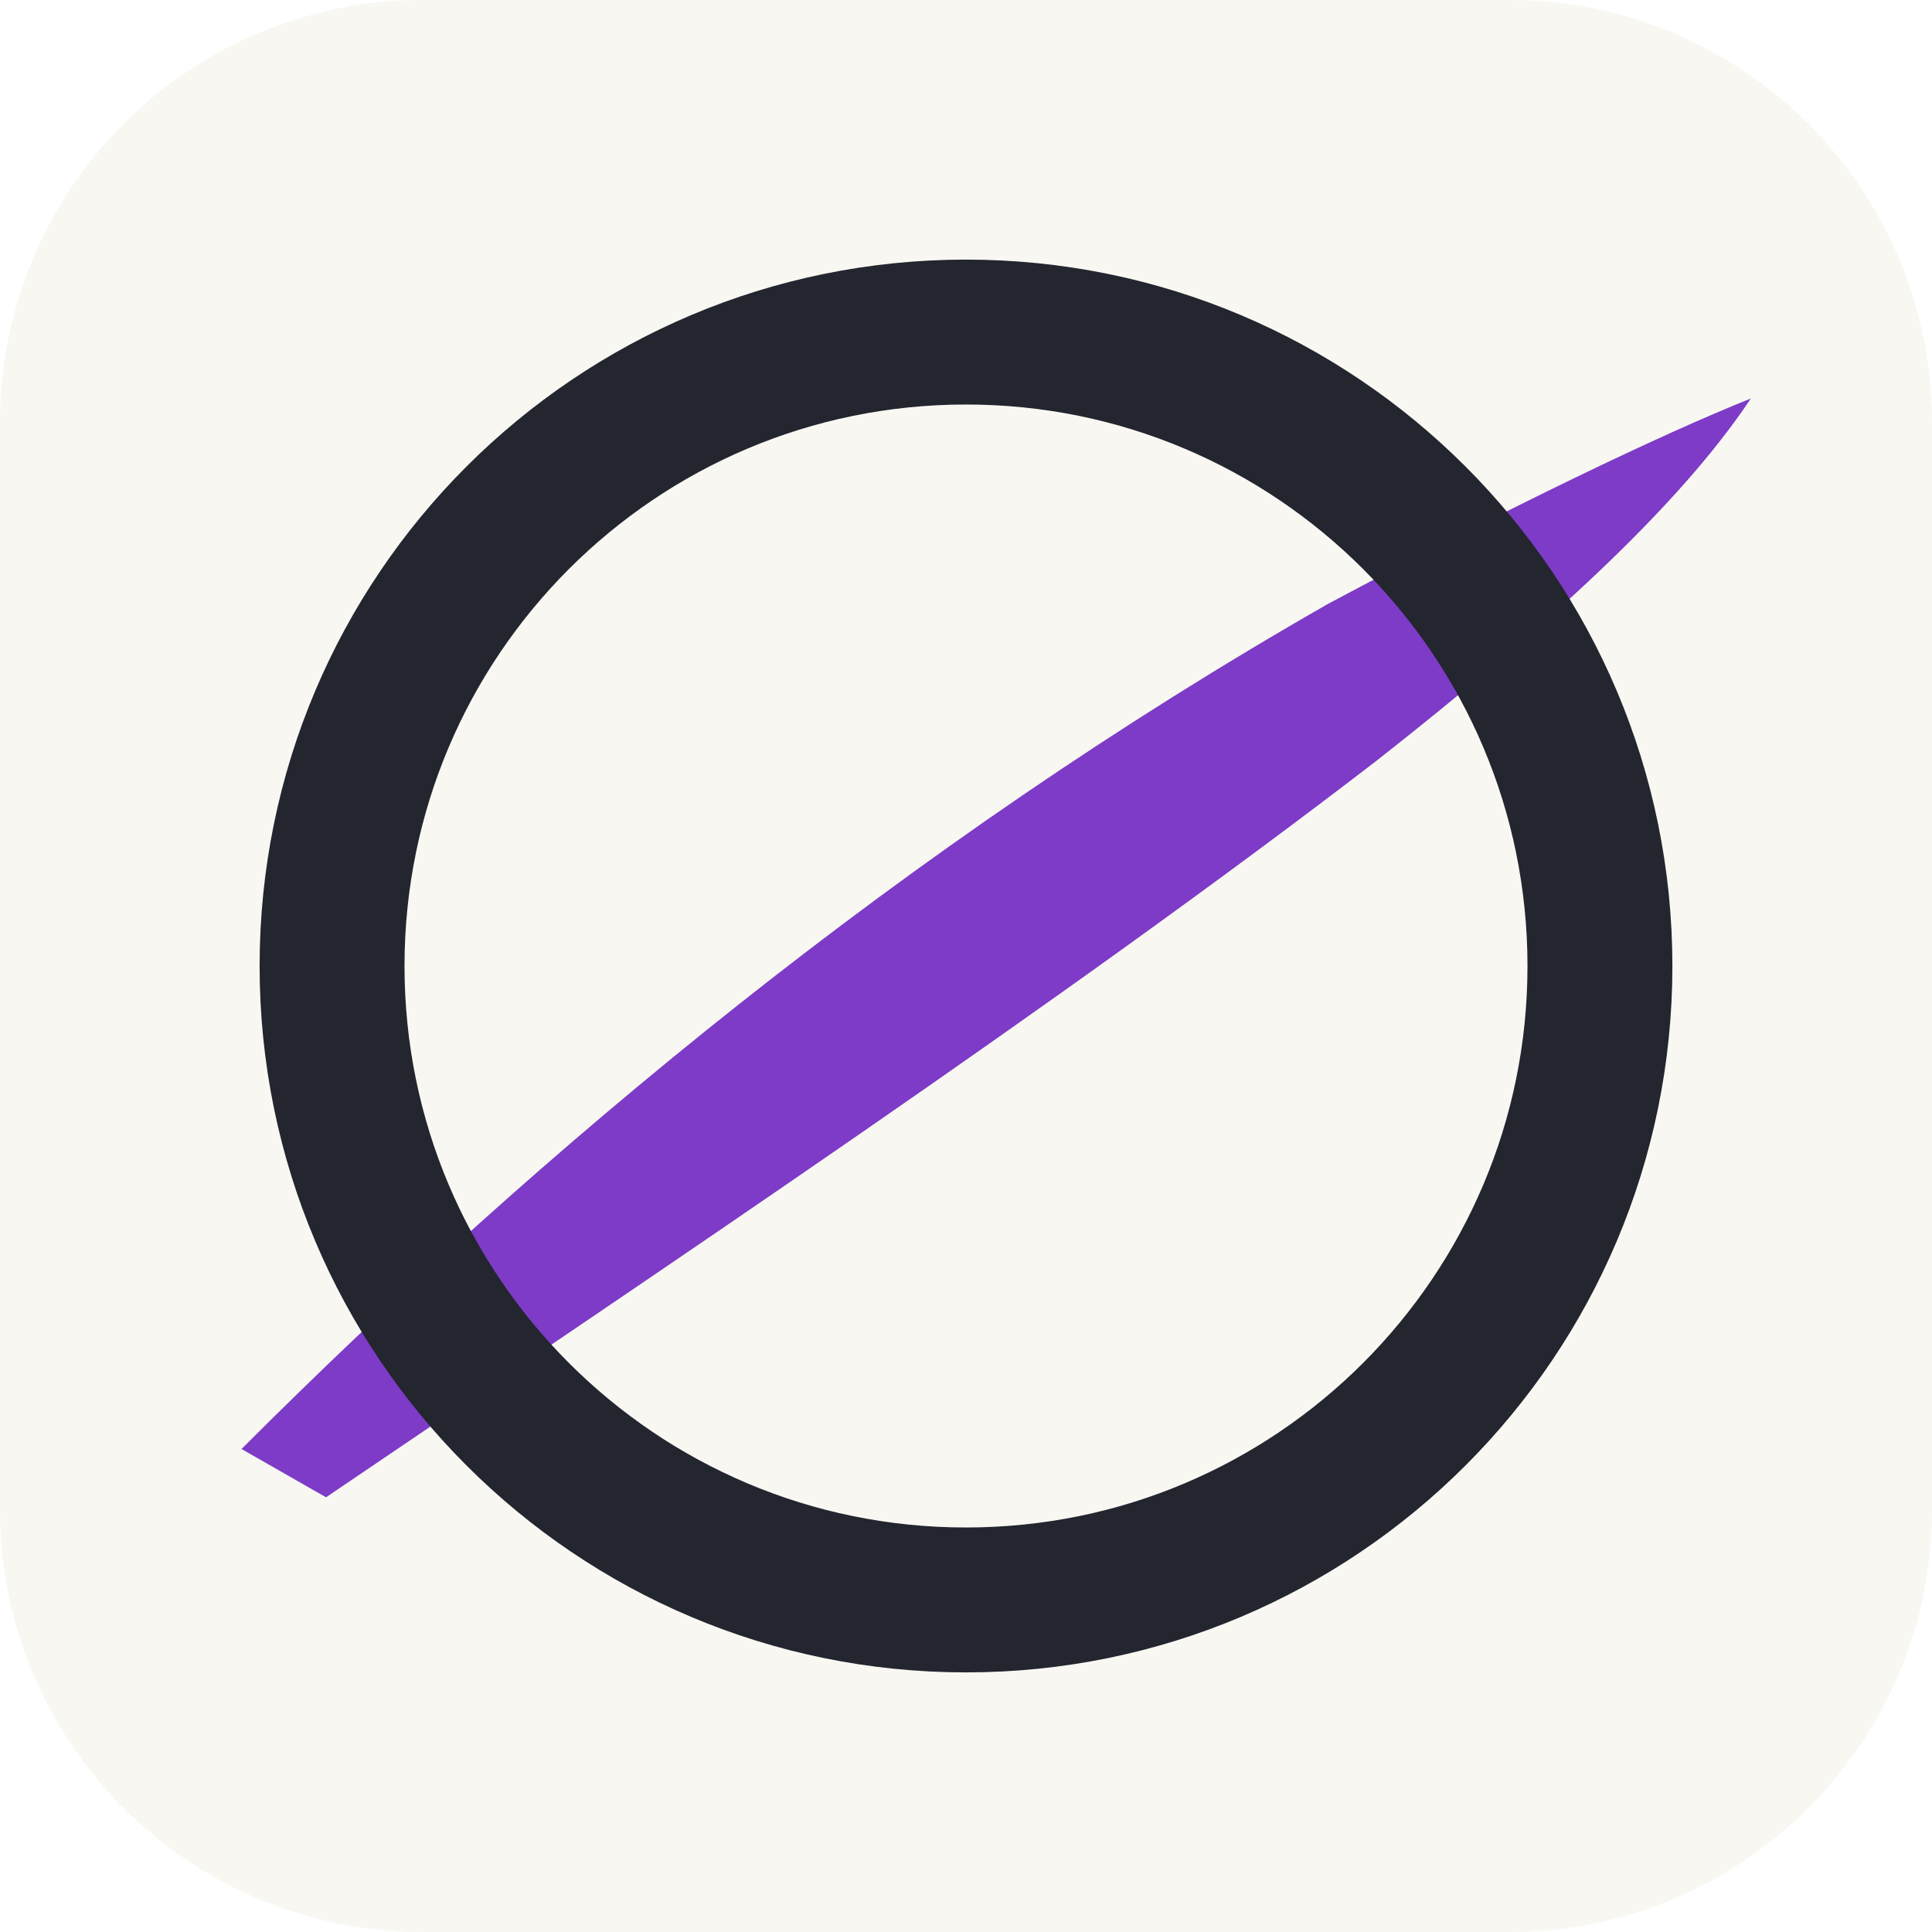
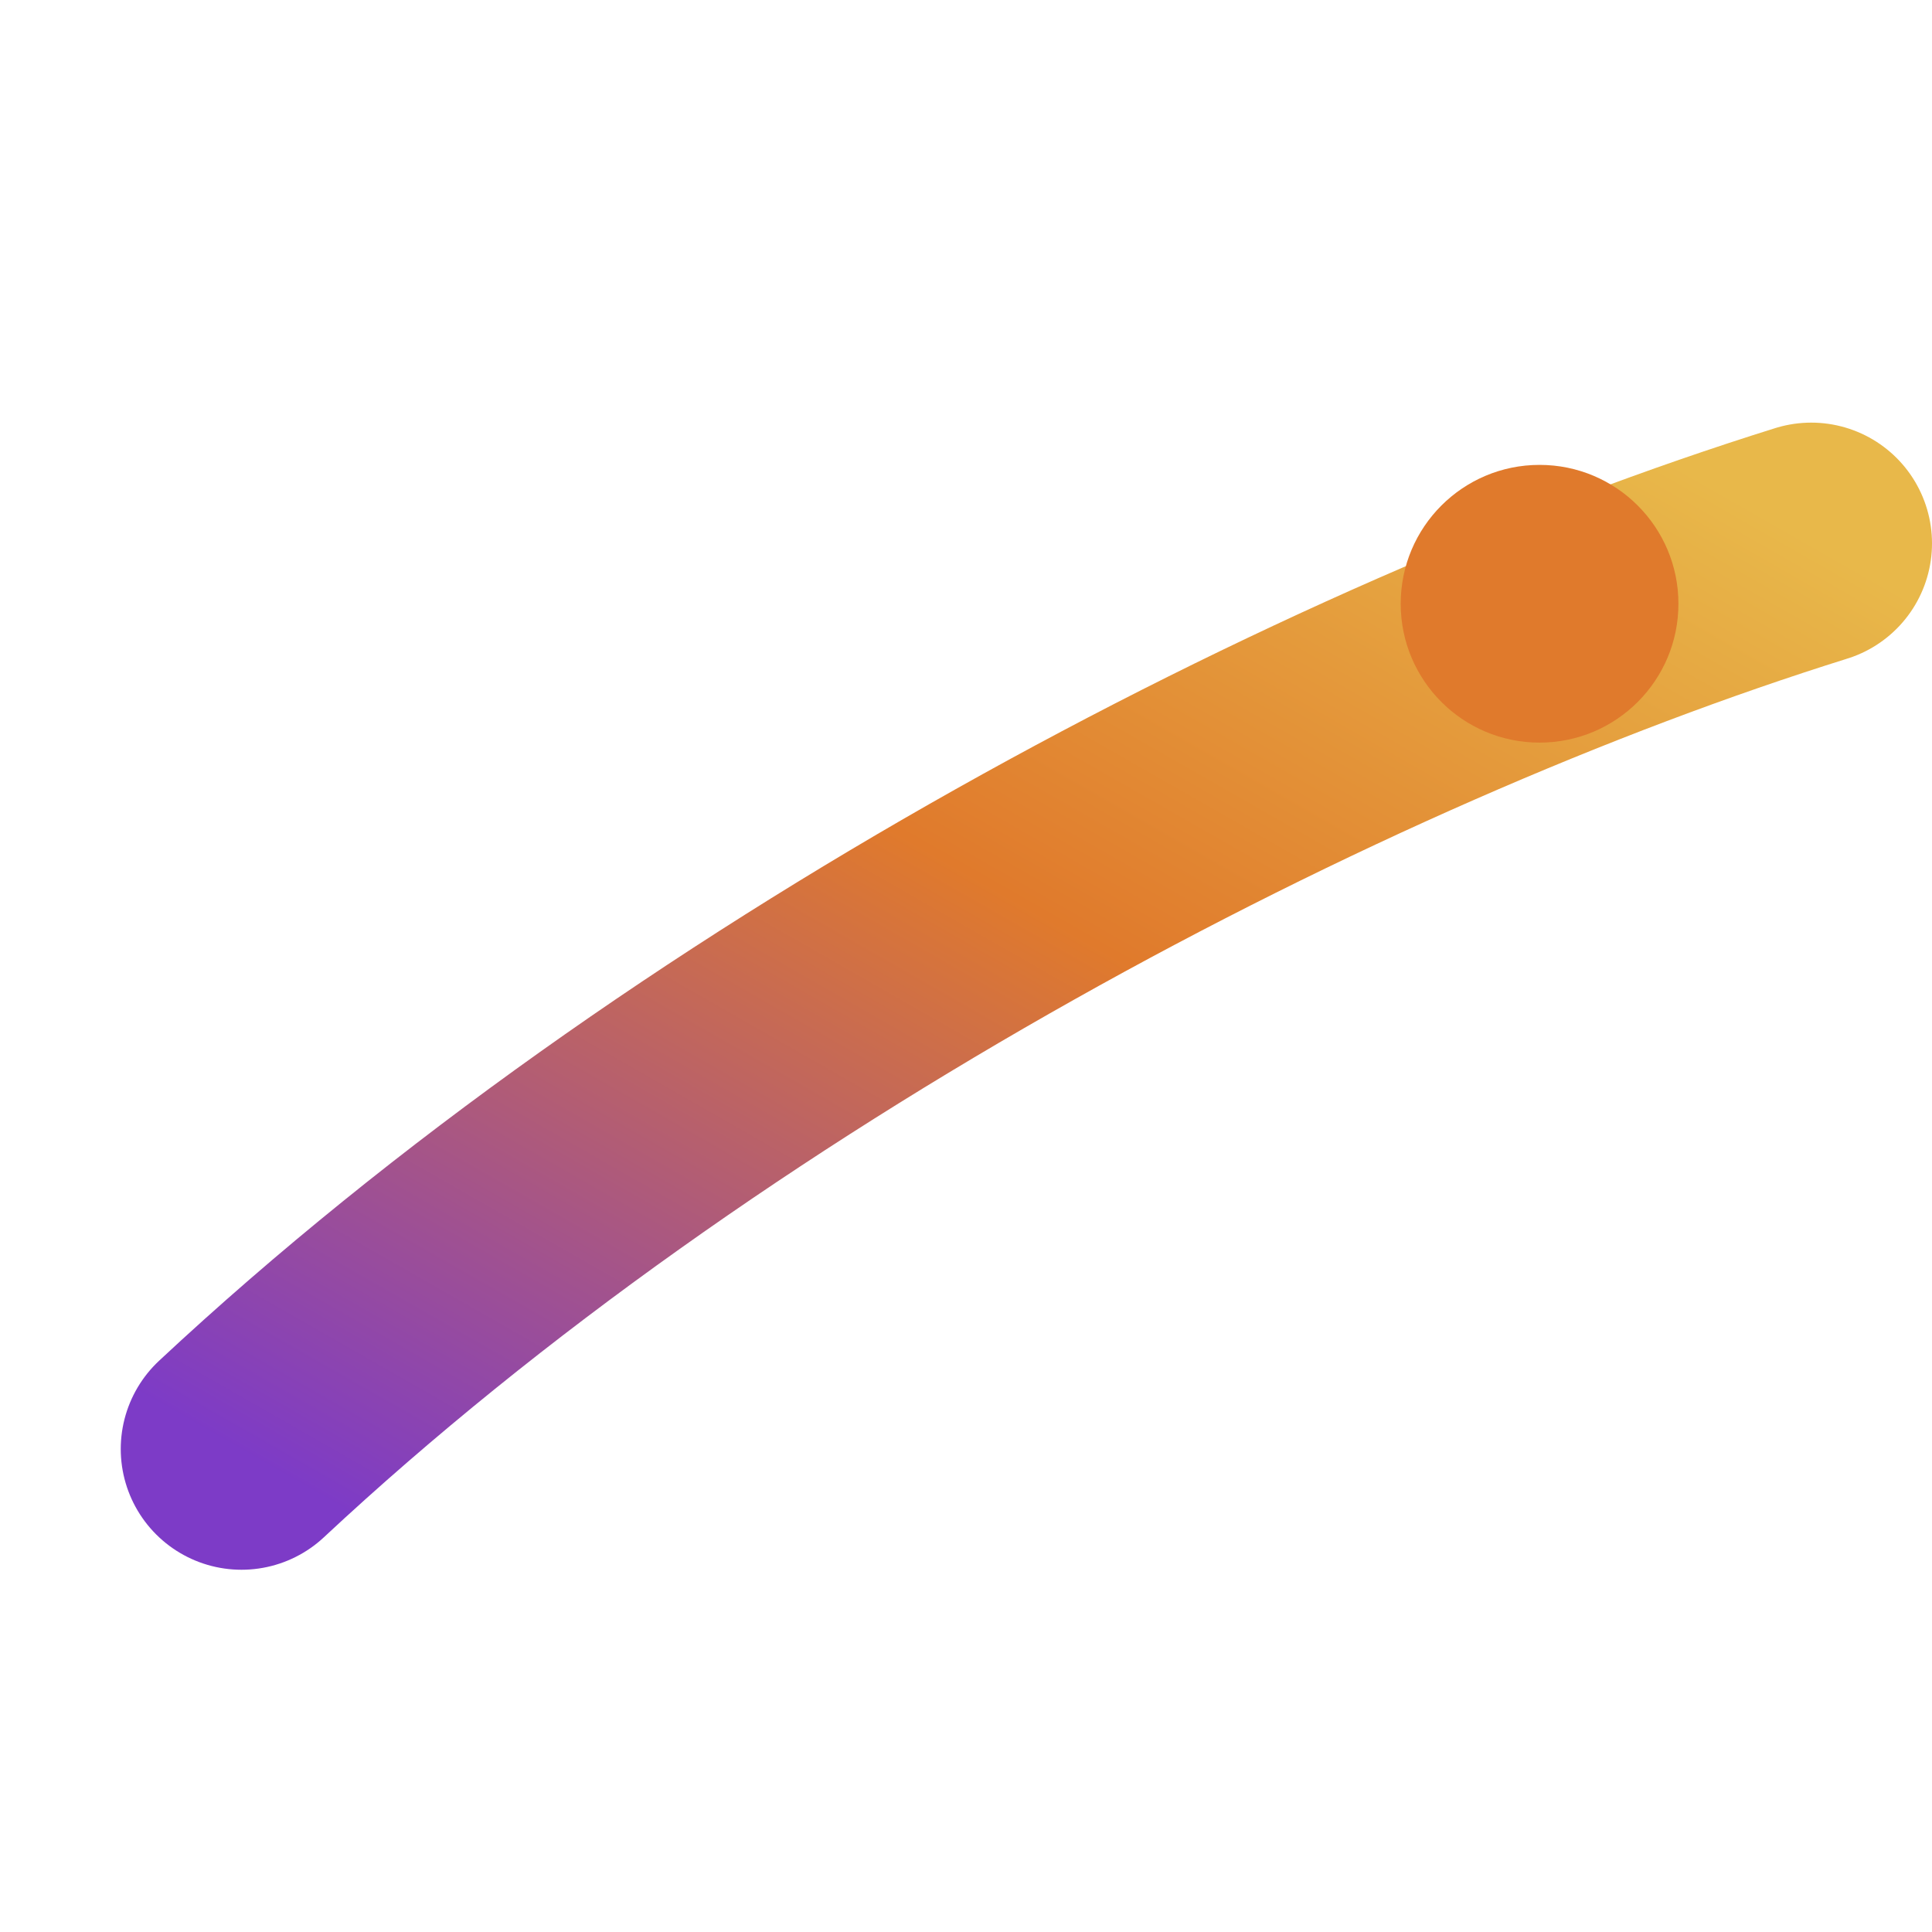
<svg xmlns="http://www.w3.org/2000/svg" width="32" height="32" viewBox="0 0 32 32">
-   <rect width="32" height="32" rx="7" fill="#f8f7f2" />
-   <path d="M4 24 C 9 19, 15 14, 22 10 C 25 8.4, 27.5 7.2, 29 6.6 C 27.8 8.4, 25.6 10.4, 22.8 12.6 C 17.6 16.6, 11 21, 5.4 24.8 Z" fill="#7d3bc7" />
-   <circle cx="16" cy="16" r="10.5" fill="none" stroke="#23252f" stroke-width="2.4" />
+   <defs>
+     <linearGradient id="wm-tick" x1="0" y1="1" x2="1" y2="0">
+       <stop offset="0%" stop-color="#7d3bc7" />
+       <stop offset="55%" stop-color="#e07a2c" />
+       <stop offset="100%" stop-color="#e8b84a" />
+     </linearGradient>
+   </defs>
+   <path d="M4 24 C 11.5 17, 22 11.5, 30 9" fill="none" stroke="url(#wm-tick)" stroke-width="4" stroke-linecap="round" />
+   <circle cx="25.5" cy="10" r="2.3" fill="#e07a2c" />
</svg>
